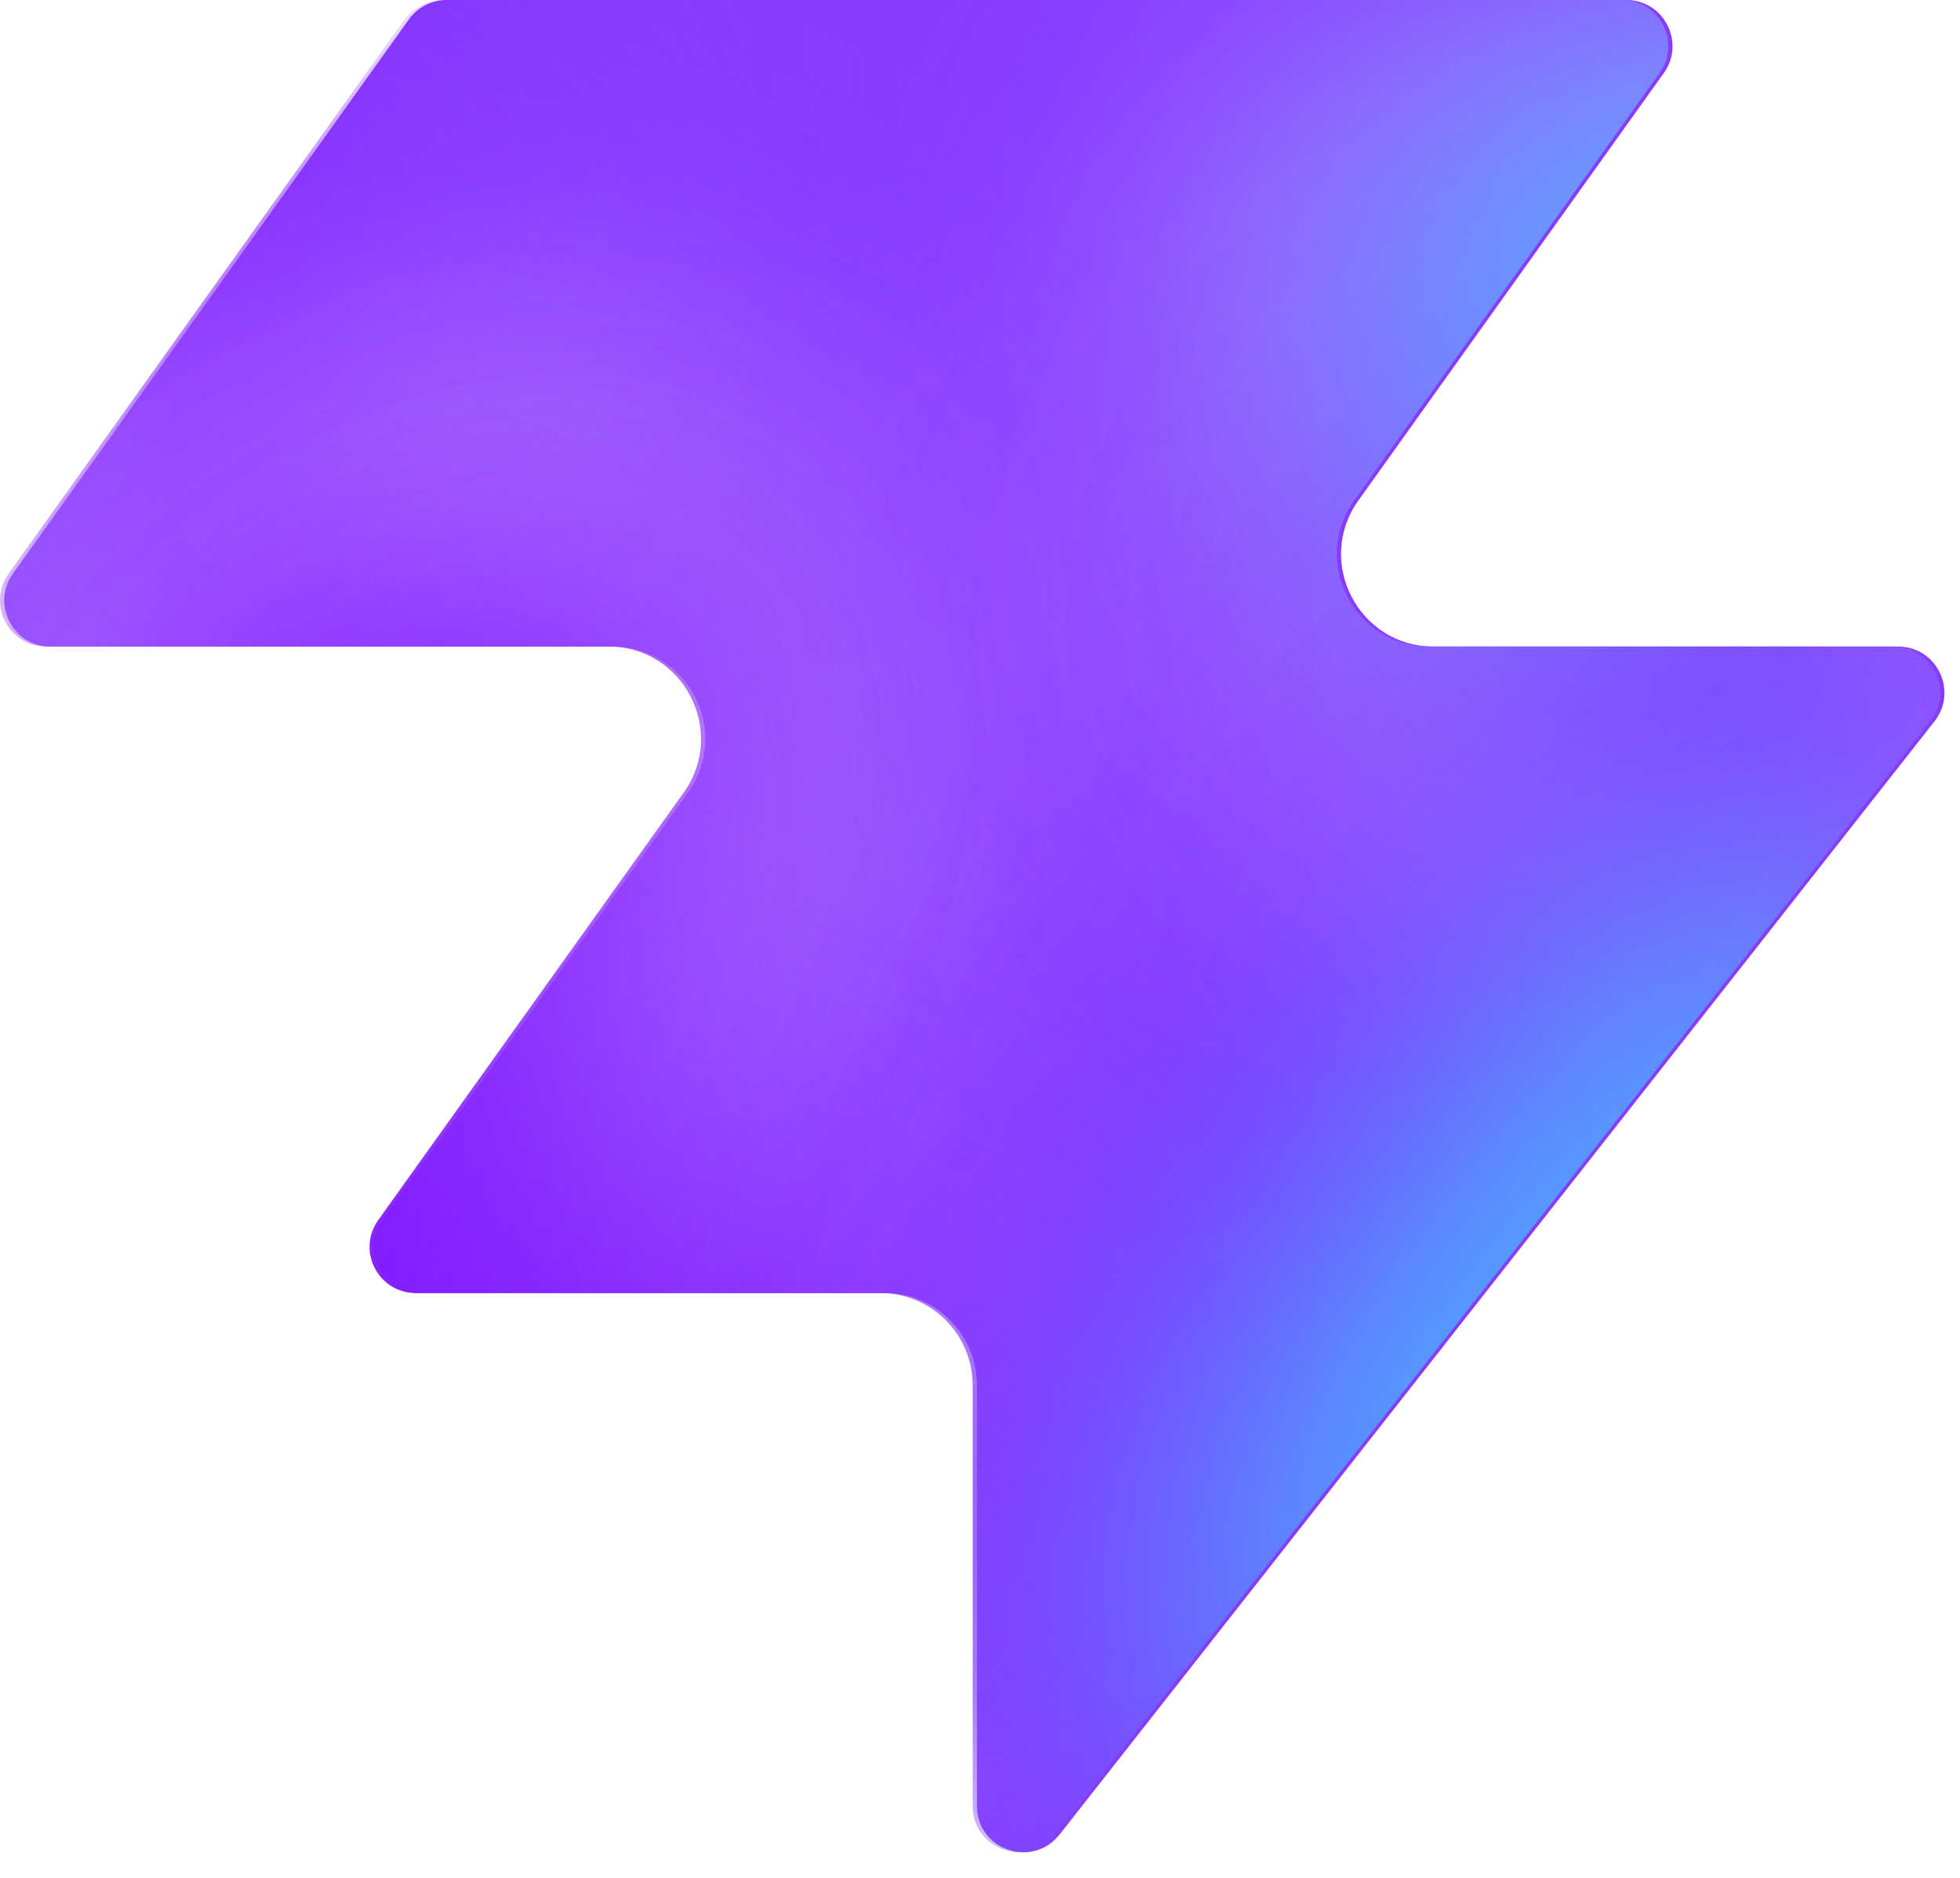
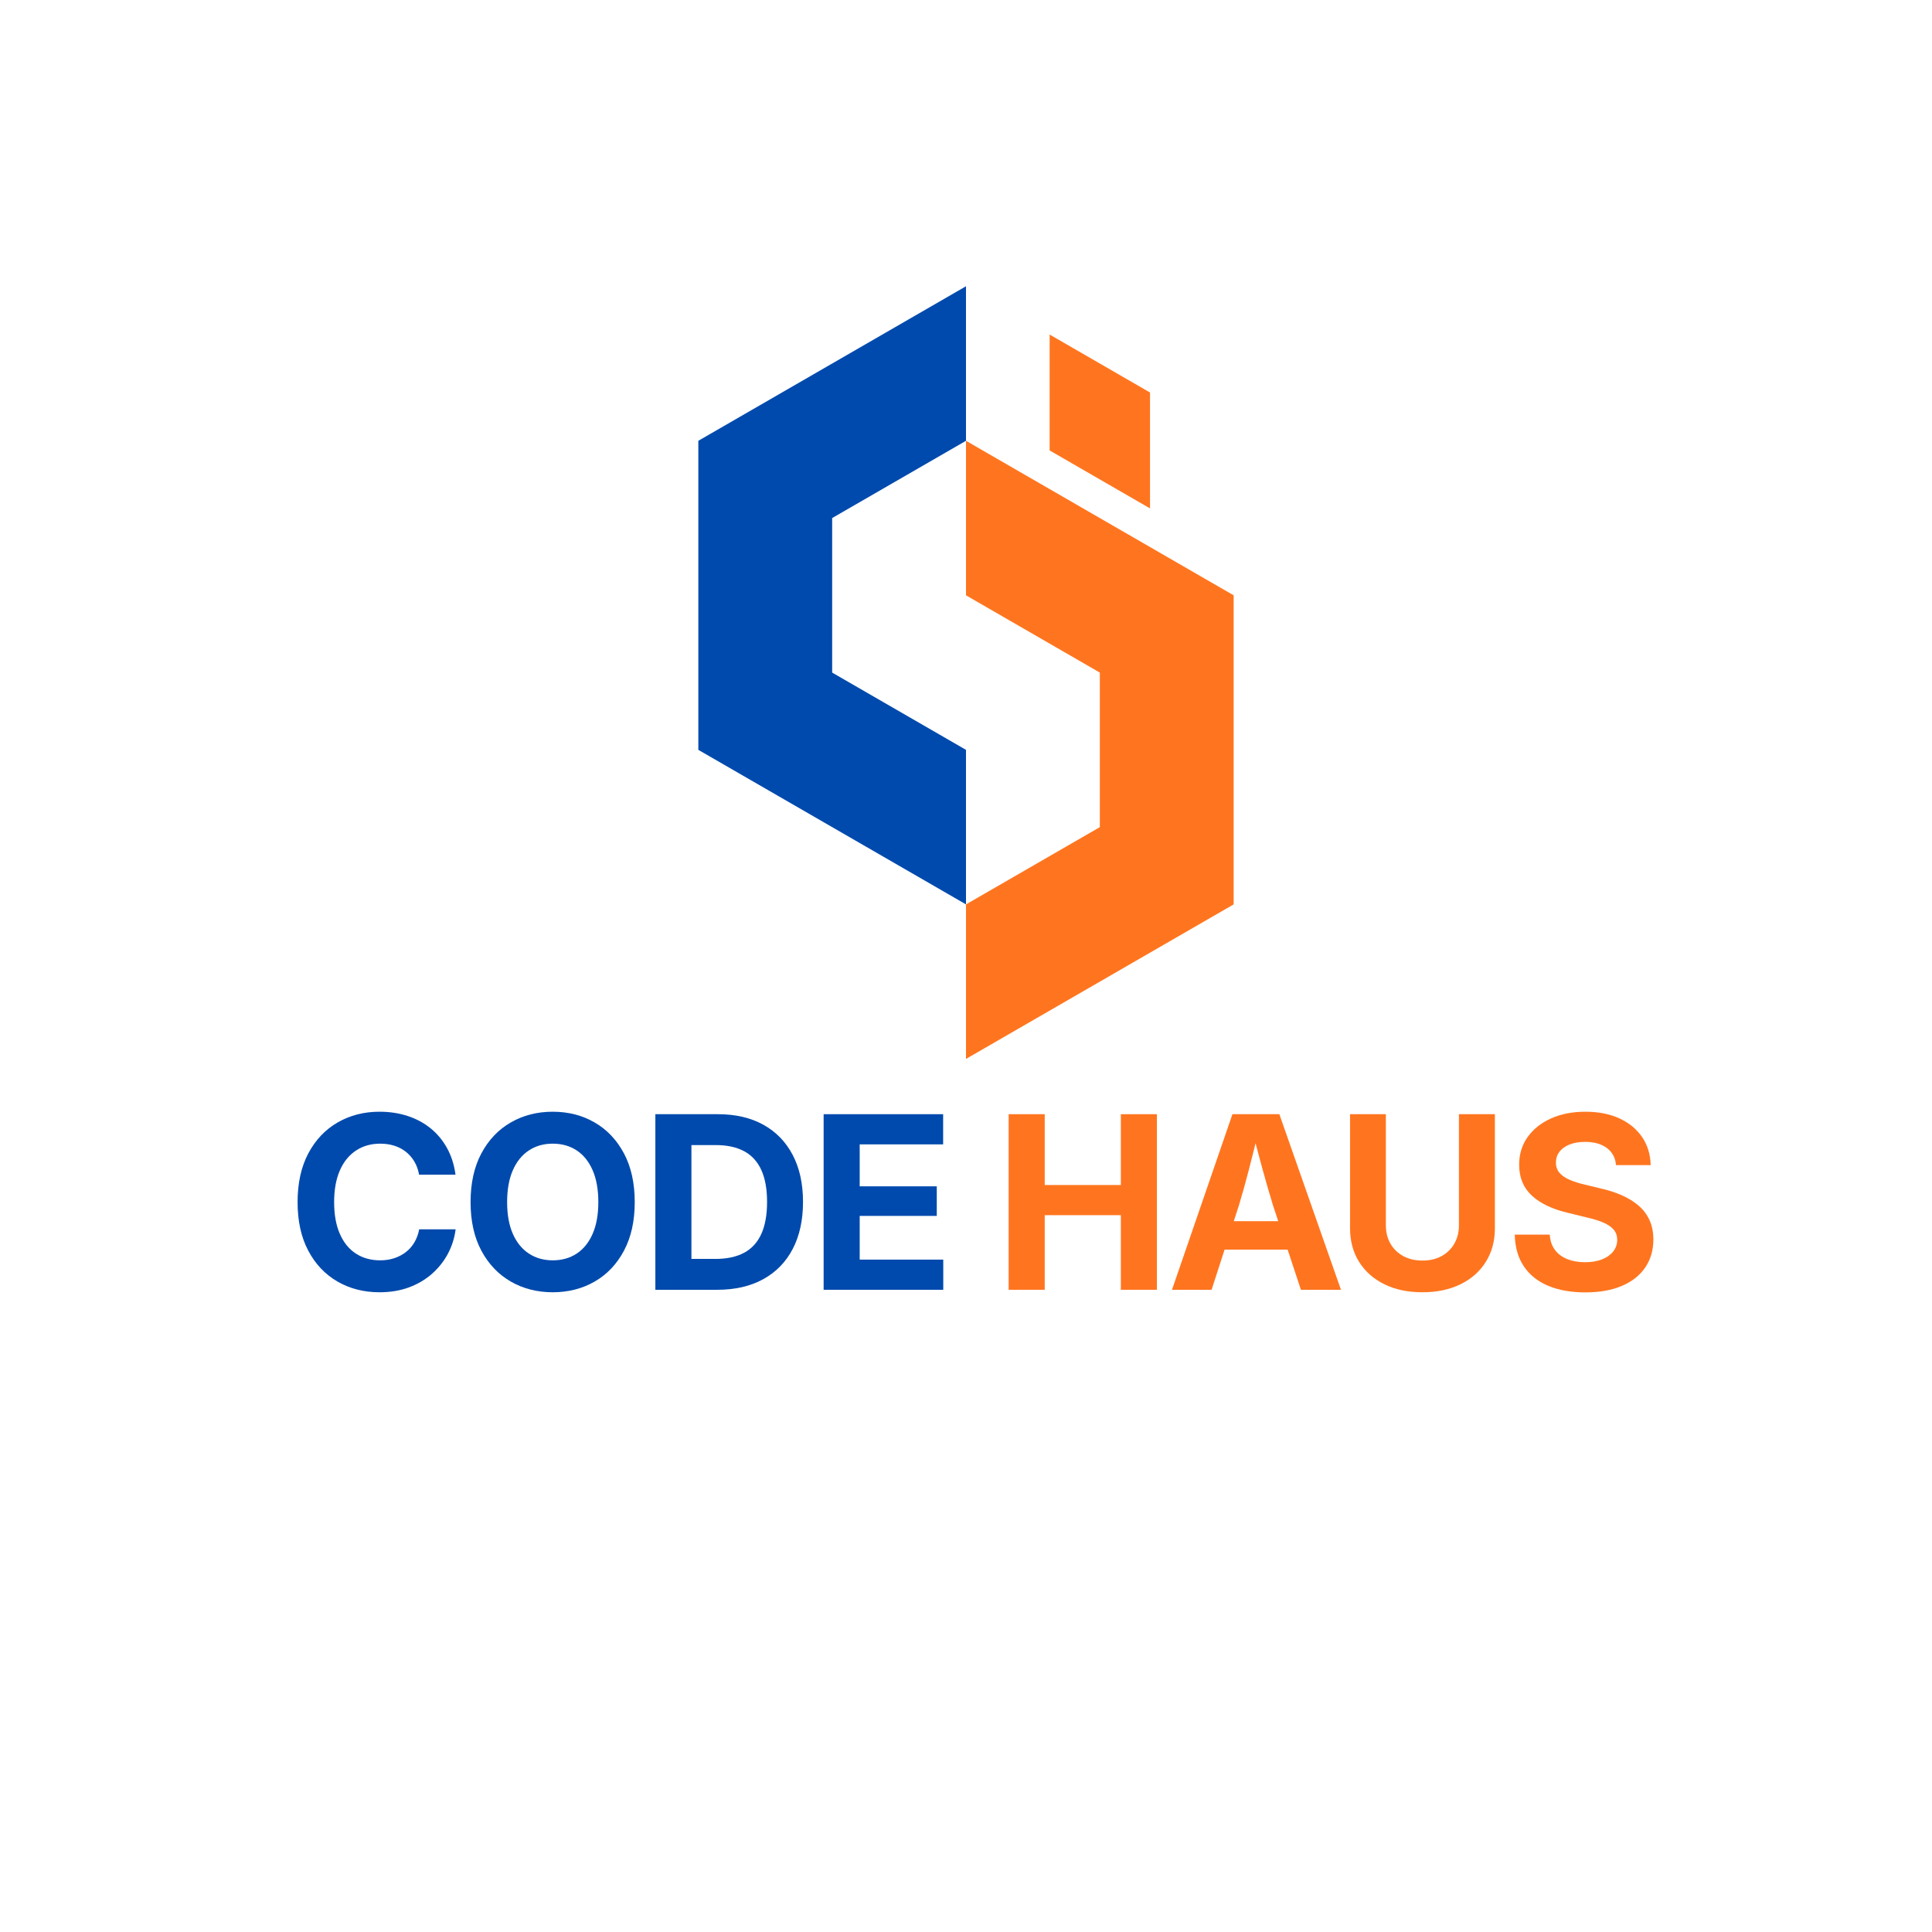
- <svg xmlns="http://www.w3.org/2000/svg" width="48" height="46" fill="none" viewBox="0 0 48 46">
-   <path fill="#863bff" d="M25.946 44.938c-.664.845-2.021.375-2.021-.698V33.937a2.26 2.26 0 0 0-2.262-2.262H10.287c-.92 0-1.456-1.04-.92-1.788l7.48-10.471c1.07-1.497 0-3.578-1.842-3.578H1.237c-.92 0-1.456-1.04-.92-1.788L10.013.474c.214-.297.556-.474.92-.474h28.894c.92 0 1.456 1.04.92 1.788l-7.48 10.471c-1.07 1.498 0 3.579 1.842 3.579h11.377c.943 0 1.473 1.088.89 1.83L25.947 44.94z" style="fill:#863bff;fill:color(display-p3 .525 .23 1);fill-opacity:1" />
-   <mask id="a" width="48" height="46" x="0" y="0" maskUnits="userSpaceOnUse" style="mask-type:alpha">
-     <path fill="#000" d="M25.842 44.938c-.664.844-2.021.375-2.021-.698V33.937a2.26 2.26 0 0 0-2.262-2.262H10.183c-.92 0-1.456-1.04-.92-1.788l7.48-10.471c1.07-1.498 0-3.579-1.842-3.579H1.133c-.92 0-1.456-1.04-.92-1.787L9.91.473c.214-.297.556-.474.92-.474h28.894c.92 0 1.456 1.04.92 1.788l-7.48 10.471c-1.07 1.498 0 3.578 1.842 3.578h11.377c.943 0 1.473 1.088.89 1.832L25.843 44.94z" style="fill:#000;fill-opacity:1" />
-   </mask>
-   <g mask="url(#a)">
-     <g filter="url(#b)">
-       <ellipse cx="5.508" cy="14.704" fill="#ede6ff" rx="5.508" ry="14.704" style="fill:#ede6ff;fill:color(display-p3 .927 .903 1);fill-opacity:1" transform="matrix(.00324 1 1 -.00324 -4.47 31.516)" />
-     </g>
-     <g filter="url(#c)">
-       <ellipse cx="10.399" cy="29.851" fill="#ede6ff" rx="10.399" ry="29.851" style="fill:#ede6ff;fill:color(display-p3 .927 .903 1);fill-opacity:1" transform="matrix(.00324 1 1 -.00324 -39.328 7.883)" />
-     </g>
-     <g filter="url(#d)">
-       <ellipse cx="5.508" cy="30.487" fill="#7e14ff" rx="5.508" ry="30.487" style="fill:#7e14ff;fill:color(display-p3 .492 .077 1);fill-opacity:1" transform="rotate(89.814 -25.913 -14.639)scale(1 -1)" />
-     </g>
-     <g filter="url(#e)">
-       <ellipse cx="5.508" cy="30.599" fill="#7e14ff" rx="5.508" ry="30.599" style="fill:#7e14ff;fill:color(display-p3 .492 .077 1);fill-opacity:1" transform="rotate(89.814 -32.644 -3.334)scale(1 -1)" />
-     </g>
-     <g filter="url(#f)">
-       <ellipse cx="5.508" cy="30.599" fill="#7e14ff" rx="5.508" ry="30.599" style="fill:#7e14ff;fill:color(display-p3 .492 .077 1);fill-opacity:1" transform="matrix(.00324 1 1 -.00324 -34.34 30.47)" />
-     </g>
-     <g filter="url(#g)">
-       <ellipse cx="14.072" cy="22.078" fill="#ede6ff" rx="14.072" ry="22.078" style="fill:#ede6ff;fill:color(display-p3 .927 .903 1);fill-opacity:1" transform="rotate(93.35 24.506 48.493)scale(-1 1)" />
-     </g>
-     <g filter="url(#h)">
-       <ellipse cx="3.47" cy="21.501" fill="#7e14ff" rx="3.47" ry="21.501" style="fill:#7e14ff;fill:color(display-p3 .492 .077 1);fill-opacity:1" transform="rotate(89.009 28.708 47.59)scale(-1 1)" />
-     </g>
-     <g filter="url(#i)">
-       <ellipse cx="3.47" cy="21.501" fill="#7e14ff" rx="3.47" ry="21.501" style="fill:#7e14ff;fill:color(display-p3 .492 .077 1);fill-opacity:1" transform="rotate(89.009 28.708 47.59)scale(-1 1)" />
-     </g>
-     <g filter="url(#j)">
-       <ellipse cx=".387" cy="8.972" fill="#7e14ff" rx="4.407" ry="29.108" style="fill:#7e14ff;fill:color(display-p3 .492 .077 1);fill-opacity:1" transform="rotate(39.51 .387 8.972)" />
-     </g>
-     <g filter="url(#k)">
-       <ellipse cx="47.523" cy="-6.092" fill="#7e14ff" rx="4.407" ry="29.108" style="fill:#7e14ff;fill:color(display-p3 .492 .077 1);fill-opacity:1" transform="rotate(37.892 47.523 -6.092)" />
-     </g>
-     <g filter="url(#l)">
-       <ellipse cx="41.412" cy="6.333" fill="#47bfff" rx="5.971" ry="9.665" style="fill:#47bfff;fill:color(display-p3 .28 .748 1);fill-opacity:1" transform="rotate(37.892 41.412 6.333)" />
-     </g>
-     <g filter="url(#m)">
-       <ellipse cx="-1.879" cy="38.332" fill="#7e14ff" rx="4.407" ry="29.108" style="fill:#7e14ff;fill:color(display-p3 .492 .077 1);fill-opacity:1" transform="rotate(37.892 -1.88 38.332)" />
-     </g>
-     <g filter="url(#n)">
-       <ellipse cx="-1.879" cy="38.332" fill="#7e14ff" rx="4.407" ry="29.108" style="fill:#7e14ff;fill:color(display-p3 .492 .077 1);fill-opacity:1" transform="rotate(37.892 -1.88 38.332)" />
-     </g>
-     <g filter="url(#o)">
-       <ellipse cx="35.651" cy="29.907" fill="#7e14ff" rx="4.407" ry="29.108" style="fill:#7e14ff;fill:color(display-p3 .492 .077 1);fill-opacity:1" transform="rotate(37.892 35.651 29.907)" />
-     </g>
-     <g filter="url(#p)">
-       <ellipse cx="38.418" cy="32.4" fill="#47bfff" rx="5.971" ry="15.297" style="fill:#47bfff;fill:color(display-p3 .28 .748 1);fill-opacity:1" transform="rotate(37.892 38.418 32.4)" />
+ <svg xmlns="http://www.w3.org/2000/svg" width="2000" zoomAndPan="magnify" viewBox="0 0 1500 1500" height="2000" preserveAspectRatio="xMidYMid meet" version="1.0">
+   <defs>
+     <g />
+     <clipPath id="b4e0a7af44">
+       <path d="M 542.184 222.125 L 750 222.125 L 750 703 L 542.184 703 Z M 542.184 222.125 " clip-rule="nonzero" />
+     </clipPath>
+     <clipPath id="09680330dd">
+       <path d="M 749 342 L 957.684 342 L 957.684 822.125 L 749 822.125 Z M 749 342 " clip-rule="nonzero" />
+     </clipPath>
+   </defs>
+   <g clip-path="url(#b4e0a7af44)">
+     <path fill="#004aad" d="M 749.996 222.246 L 749.996 342.227 L 646.09 402.215 L 646.09 522.195 L 749.996 582.188 L 749.996 702.164 L 542.184 582.188 L 542.184 342.227 Z M 749.996 222.246 " fill-opacity="1" fill-rule="evenodd" />
+   </g>
+   <g clip-path="url(#09680330dd)">
+     <path fill="#ff751f" d="M 749.996 462.207 L 853.902 522.195 L 853.902 642.176 L 749.996 702.164 L 749.996 822.145 L 957.812 702.164 L 957.812 462.207 L 749.996 342.227 Z M 749.996 462.207 " fill-opacity="1" fill-rule="evenodd" />
+   </g>
+   <path fill="#ff751f" d="M 814.934 259.742 L 814.934 349.727 L 892.871 394.719 L 892.871 304.734 Z M 814.934 259.742 " fill-opacity="1" fill-rule="evenodd" />
+   <g fill="#004aad" fill-opacity="1">
+     <g transform="translate(223.0916, 1001.388)">
+       <g>
+         <path d="M 71.547 1.922 C 59.41 1.922 48.535 -0.852 38.922 -6.406 C 29.316 -11.957 21.754 -19.945 16.234 -30.375 C 10.711 -40.801 7.953 -53.363 7.953 -68.062 C 7.953 -82.82 10.727 -95.43 16.281 -105.891 C 21.832 -116.359 29.426 -124.367 39.062 -129.922 C 48.695 -135.473 59.523 -138.25 71.547 -138.25 C 79.348 -138.25 86.617 -137.148 93.359 -134.953 C 100.109 -132.754 106.07 -129.551 111.25 -125.344 C 116.438 -121.133 120.691 -116.008 124.016 -109.969 C 127.336 -103.938 129.52 -97.078 130.562 -89.391 L 102.281 -89.391 C 101.613 -93.172 100.395 -96.555 98.625 -99.547 C 96.852 -102.535 94.656 -105.066 92.031 -107.141 C 89.414 -109.211 86.43 -110.781 83.078 -111.844 C 79.723 -112.914 76.062 -113.453 72.094 -113.453 C 64.895 -113.453 58.598 -111.648 53.203 -108.047 C 47.805 -104.453 43.645 -99.285 40.719 -92.547 C 37.789 -85.805 36.328 -77.645 36.328 -68.062 C 36.328 -58.363 37.805 -50.145 40.766 -43.406 C 43.723 -36.664 47.883 -31.555 53.25 -28.078 C 58.613 -24.609 64.895 -22.875 72.094 -22.875 C 76 -22.875 79.629 -23.422 82.984 -24.516 C 86.336 -25.617 89.336 -27.191 91.984 -29.234 C 94.641 -31.273 96.852 -33.789 98.625 -36.781 C 100.395 -39.77 101.645 -43.156 102.375 -46.938 L 130.656 -46.938 C 129.801 -40.289 127.832 -34.035 124.75 -28.172 C 121.664 -22.316 117.578 -17.117 112.484 -12.578 C 107.391 -8.035 101.41 -4.484 94.547 -1.922 C 87.691 0.637 80.023 1.922 71.547 1.922 Z M 71.547 1.922 " />
+       </g>
    </g>
  </g>
-   <defs>
-     <filter id="b" width="60.045" height="41.654" x="-19.77" y="16.149" color-interpolation-filters="sRGB" filterUnits="userSpaceOnUse">
-       <feFlood flood-opacity="0" result="BackgroundImageFix" />
-       <feBlend in="SourceGraphic" in2="BackgroundImageFix" result="shape" />
-       <feGaussianBlur result="effect1_foregroundBlur_2002_17158" stdDeviation="7.659" />
-     </filter>
-     <filter id="c" width="90.34" height="51.437" x="-54.613" y="-7.533" color-interpolation-filters="sRGB" filterUnits="userSpaceOnUse">
-       <feFlood flood-opacity="0" result="BackgroundImageFix" />
-       <feBlend in="SourceGraphic" in2="BackgroundImageFix" result="shape" />
-       <feGaussianBlur result="effect1_foregroundBlur_2002_17158" stdDeviation="7.659" />
-     </filter>
-     <filter id="d" width="79.355" height="29.4" x="-49.64" y="2.03" color-interpolation-filters="sRGB" filterUnits="userSpaceOnUse">
-       <feFlood flood-opacity="0" result="BackgroundImageFix" />
-       <feBlend in="SourceGraphic" in2="BackgroundImageFix" result="shape" />
-       <feGaussianBlur result="effect1_foregroundBlur_2002_17158" stdDeviation="4.596" />
-     </filter>
-     <filter id="e" width="79.579" height="29.4" x="-45.045" y="20.029" color-interpolation-filters="sRGB" filterUnits="userSpaceOnUse">
-       <feFlood flood-opacity="0" result="BackgroundImageFix" />
-       <feBlend in="SourceGraphic" in2="BackgroundImageFix" result="shape" />
-       <feGaussianBlur result="effect1_foregroundBlur_2002_17158" stdDeviation="4.596" />
-     </filter>
-     <filter id="f" width="79.579" height="29.4" x="-43.513" y="21.178" color-interpolation-filters="sRGB" filterUnits="userSpaceOnUse">
-       <feFlood flood-opacity="0" result="BackgroundImageFix" />
-       <feBlend in="SourceGraphic" in2="BackgroundImageFix" result="shape" />
-       <feGaussianBlur result="effect1_foregroundBlur_2002_17158" stdDeviation="4.596" />
-     </filter>
-     <filter id="g" width="74.749" height="58.852" x="15.756" y="-17.901" color-interpolation-filters="sRGB" filterUnits="userSpaceOnUse">
-       <feFlood flood-opacity="0" result="BackgroundImageFix" />
-       <feBlend in="SourceGraphic" in2="BackgroundImageFix" result="shape" />
-       <feGaussianBlur result="effect1_foregroundBlur_2002_17158" stdDeviation="7.659" />
-     </filter>
-     <filter id="h" width="61.377" height="25.362" x="23.548" y="2.284" color-interpolation-filters="sRGB" filterUnits="userSpaceOnUse">
-       <feFlood flood-opacity="0" result="BackgroundImageFix" />
-       <feBlend in="SourceGraphic" in2="BackgroundImageFix" result="shape" />
-       <feGaussianBlur result="effect1_foregroundBlur_2002_17158" stdDeviation="4.596" />
-     </filter>
-     <filter id="i" width="61.377" height="25.362" x="23.548" y="2.284" color-interpolation-filters="sRGB" filterUnits="userSpaceOnUse">
-       <feFlood flood-opacity="0" result="BackgroundImageFix" />
-       <feBlend in="SourceGraphic" in2="BackgroundImageFix" result="shape" />
-       <feGaussianBlur result="effect1_foregroundBlur_2002_17158" stdDeviation="4.596" />
-     </filter>
-     <filter id="j" width="56.045" height="63.649" x="-27.636" y="-22.853" color-interpolation-filters="sRGB" filterUnits="userSpaceOnUse">
-       <feFlood flood-opacity="0" result="BackgroundImageFix" />
-       <feBlend in="SourceGraphic" in2="BackgroundImageFix" result="shape" />
-       <feGaussianBlur result="effect1_foregroundBlur_2002_17158" stdDeviation="4.596" />
-     </filter>
-     <filter id="k" width="54.814" height="64.646" x="20.116" y="-38.415" color-interpolation-filters="sRGB" filterUnits="userSpaceOnUse">
-       <feFlood flood-opacity="0" result="BackgroundImageFix" />
-       <feBlend in="SourceGraphic" in2="BackgroundImageFix" result="shape" />
-       <feGaussianBlur result="effect1_foregroundBlur_2002_17158" stdDeviation="4.596" />
-     </filter>
-     <filter id="l" width="33.541" height="35.313" x="24.641" y="-11.323" color-interpolation-filters="sRGB" filterUnits="userSpaceOnUse">
-       <feFlood flood-opacity="0" result="BackgroundImageFix" />
-       <feBlend in="SourceGraphic" in2="BackgroundImageFix" result="shape" />
-       <feGaussianBlur result="effect1_foregroundBlur_2002_17158" stdDeviation="4.596" />
-     </filter>
-     <filter id="m" width="54.814" height="64.646" x="-29.286" y="6.009" color-interpolation-filters="sRGB" filterUnits="userSpaceOnUse">
-       <feFlood flood-opacity="0" result="BackgroundImageFix" />
-       <feBlend in="SourceGraphic" in2="BackgroundImageFix" result="shape" />
-       <feGaussianBlur result="effect1_foregroundBlur_2002_17158" stdDeviation="4.596" />
-     </filter>
-     <filter id="n" width="54.814" height="64.646" x="-29.286" y="6.009" color-interpolation-filters="sRGB" filterUnits="userSpaceOnUse">
-       <feFlood flood-opacity="0" result="BackgroundImageFix" />
-       <feBlend in="SourceGraphic" in2="BackgroundImageFix" result="shape" />
-       <feGaussianBlur result="effect1_foregroundBlur_2002_17158" stdDeviation="4.596" />
-     </filter>
-     <filter id="o" width="54.814" height="64.646" x="8.244" y="-2.416" color-interpolation-filters="sRGB" filterUnits="userSpaceOnUse">
-       <feFlood flood-opacity="0" result="BackgroundImageFix" />
-       <feBlend in="SourceGraphic" in2="BackgroundImageFix" result="shape" />
-       <feGaussianBlur result="effect1_foregroundBlur_2002_17158" stdDeviation="4.596" />
-     </filter>
-     <filter id="p" width="39.409" height="43.623" x="18.713" y="10.588" color-interpolation-filters="sRGB" filterUnits="userSpaceOnUse">
-       <feFlood flood-opacity="0" result="BackgroundImageFix" />
-       <feBlend in="SourceGraphic" in2="BackgroundImageFix" result="shape" />
-       <feGaussianBlur result="effect1_foregroundBlur_2002_17158" stdDeviation="4.596" />
-     </filter>
-   </defs>
+   <g fill="#004aad" fill-opacity="1">
+     <g transform="translate(357.402, 1001.388)">
+       <g>
+         <path d="M 71.734 1.922 C 59.648 1.922 48.789 -0.852 39.156 -6.406 C 29.52 -11.957 21.91 -19.945 16.328 -30.375 C 10.742 -40.801 7.953 -53.363 7.953 -68.062 C 7.953 -82.82 10.742 -95.43 16.328 -105.891 C 21.91 -116.359 29.52 -124.367 39.156 -129.922 C 48.789 -135.473 59.648 -138.25 71.734 -138.25 C 83.805 -138.25 94.645 -135.473 104.25 -129.922 C 113.863 -124.367 121.457 -116.359 127.031 -105.891 C 132.613 -95.43 135.406 -82.82 135.406 -68.062 C 135.406 -53.363 132.613 -40.785 127.031 -30.328 C 121.457 -19.867 113.863 -11.879 104.25 -6.359 C 94.645 -0.836 83.805 1.922 71.734 1.922 Z M 71.734 -22.875 C 78.805 -22.875 84.992 -24.609 90.297 -28.078 C 95.609 -31.555 99.742 -36.664 102.703 -43.406 C 105.66 -50.145 107.141 -58.363 107.141 -68.062 C 107.141 -77.82 105.66 -86.086 102.703 -92.859 C 99.742 -99.629 95.609 -104.754 90.297 -108.234 C 84.992 -111.711 78.805 -113.453 71.734 -113.453 C 64.711 -113.453 58.535 -111.695 53.203 -108.188 C 47.867 -104.676 43.723 -99.551 40.766 -92.812 C 37.805 -86.07 36.328 -77.82 36.328 -68.062 C 36.328 -58.363 37.805 -50.16 40.766 -43.453 C 43.723 -36.742 47.867 -31.633 53.203 -28.125 C 58.535 -24.625 64.711 -22.875 71.734 -22.875 Z M 71.734 -22.875 " />
+       </g>
+     </g>
+   </g>
+   <g fill="#004aad" fill-opacity="1">
+     <g transform="translate(497.0188, 1001.388)">
+       <g>
+         <path d="M 59.828 0 L 24.516 0 L 24.516 -23.969 L 58.469 -23.969 C 67.312 -23.969 74.707 -25.551 80.656 -28.719 C 86.602 -31.895 91.066 -36.758 94.047 -43.312 C 97.035 -49.875 98.531 -58.188 98.531 -68.25 C 98.531 -78.25 97.035 -86.516 94.047 -93.047 C 91.066 -99.578 86.617 -104.426 80.703 -107.594 C 74.785 -110.77 67.43 -112.359 58.641 -112.359 L 23.875 -112.359 L 23.875 -136.328 L 60.297 -136.328 C 74.016 -136.328 85.801 -133.598 95.656 -128.141 C 105.508 -122.68 113.102 -114.859 118.438 -104.672 C 123.77 -94.484 126.438 -82.344 126.438 -68.25 C 126.438 -54.102 123.781 -41.938 118.469 -31.75 C 113.164 -21.562 105.531 -13.723 95.562 -8.234 C 85.594 -2.742 73.68 0 59.828 0 Z M 39.797 -136.328 L 39.797 0 L 11.797 0 L 11.797 -136.328 Z M 39.797 -136.328 " />
+       </g>
+     </g>
+   </g>
+   <g fill="#004aad" fill-opacity="1">
+     <g transform="translate(627.6697, 1001.388)">
+       <g>
+         <path d="M 11.797 0 L 11.797 -136.328 L 104.578 -136.328 L 104.578 -112.906 L 39.797 -112.906 L 39.797 -80.328 L 99.641 -80.328 L 99.641 -57.359 L 39.797 -57.359 L 39.797 -23.422 L 104.672 -23.422 L 104.672 0 Z M 11.797 0 " />
+       </g>
+     </g>
+   </g>
+   <g fill="#004aad" fill-opacity="1">
+     <g transform="translate(737.7439, 1001.388)">
+       <g />
+     </g>
+   </g>
+   <g fill="#ff751f" fill-opacity="1">
+     <g transform="translate(771.3175, 1001.388)">
+       <g>
+         <path d="M 11.797 0 L 11.797 -136.328 L 39.797 -136.328 L 39.797 -81.344 L 98.906 -81.344 L 98.906 -136.328 L 126.906 -136.328 L 126.906 0 L 98.906 0 L 98.906 -57.922 L 39.797 -57.922 L 39.797 0 Z M 11.797 0 " />
+       </g>
+     </g>
+   </g>
+   <g fill="#ff751f" fill-opacity="1">
+     <g transform="translate(906.2684, 1001.388)">
+       <g>
+         <path d="M 3.656 0 L 50.594 -136.328 L 87.016 -136.328 L 134.859 0 L 103.75 0 L 81.984 -65.875 C 79.359 -74.414 76.688 -83.641 73.969 -93.547 C 71.258 -103.461 68.379 -114.367 65.328 -126.266 L 71.734 -126.266 C 68.742 -114.367 65.969 -103.43 63.406 -93.453 C 60.844 -83.484 58.281 -74.289 55.719 -65.875 L 34.406 0 Z M 33.031 -31.203 L 33.031 -53.25 L 105.484 -53.25 L 105.484 -31.203 Z M 33.031 -31.203 " />
+       </g>
+     </g>
+   </g>
+   <g fill="#ff751f" fill-opacity="1">
+     <g transform="translate(1036.37, 1001.388)">
+       <g>
+         <path d="M 67.984 1.922 C 56.691 1.922 46.836 -0.148 38.422 -4.297 C 30.004 -8.441 23.461 -14.25 18.797 -21.719 C 14.129 -29.195 11.797 -37.879 11.797 -47.766 L 11.797 -136.328 L 39.609 -136.328 L 39.609 -50.047 C 39.609 -44.742 40.781 -40.031 43.125 -35.906 C 45.477 -31.789 48.789 -28.555 53.062 -26.203 C 57.332 -23.859 62.305 -22.688 67.984 -22.688 C 73.711 -22.688 78.695 -23.859 82.938 -26.203 C 87.176 -28.555 90.469 -31.789 92.812 -35.906 C 95.164 -40.031 96.344 -44.742 96.344 -50.047 L 96.344 -136.328 L 124.25 -136.328 L 124.25 -47.766 C 124.25 -37.879 121.914 -29.195 117.25 -21.719 C 112.582 -14.25 106.023 -8.441 97.578 -4.297 C 89.129 -0.148 79.266 1.922 67.984 1.922 Z M 67.984 1.922 " />
+       </g>
+     </g>
+   </g>
+   <g fill="#ff751f" fill-opacity="1">
+     <g transform="translate(1168.576, 1001.388)">
+       <g>
+         <path d="M 62.219 2.016 C 51.113 2.016 41.504 0.305 33.391 -3.109 C 25.273 -6.523 18.977 -11.57 14.5 -18.25 C 10.02 -24.926 7.688 -33.113 7.5 -42.812 L 34.672 -42.812 C 34.922 -38.176 36.234 -34.258 38.609 -31.062 C 40.984 -27.863 44.18 -25.453 48.203 -23.828 C 52.234 -22.211 56.844 -21.406 62.031 -21.406 C 67.031 -21.406 71.406 -22.133 75.156 -23.594 C 78.906 -25.062 81.816 -27.109 83.891 -29.734 C 85.973 -32.359 87.016 -35.379 87.016 -38.797 C 87.016 -41.898 86.113 -44.52 84.312 -46.656 C 82.508 -48.789 79.852 -50.617 76.344 -52.141 C 72.844 -53.672 68.5 -55.016 63.312 -56.172 L 48.484 -59.828 C 36.535 -62.641 27.281 -67.078 20.719 -73.141 C 14.164 -79.211 10.891 -87.191 10.891 -97.078 C 10.891 -105.305 13.098 -112.5 17.516 -118.656 C 21.941 -124.82 28.008 -129.629 35.719 -133.078 C 43.438 -136.523 52.301 -138.25 62.312 -138.25 C 72.438 -138.25 81.266 -136.508 88.797 -133.031 C 96.328 -129.551 102.195 -124.703 106.406 -118.484 C 110.613 -112.266 112.812 -105.035 113 -96.797 L 86.094 -96.797 C 85.602 -102.473 83.238 -106.895 79 -110.062 C 74.758 -113.238 69.133 -114.828 62.125 -114.828 C 57.426 -114.828 53.367 -114.141 49.953 -112.766 C 46.535 -111.391 43.926 -109.5 42.125 -107.094 C 40.332 -104.688 39.438 -101.926 39.438 -98.812 C 39.438 -95.582 40.395 -92.883 42.312 -90.719 C 44.238 -88.551 46.895 -86.75 50.281 -85.312 C 53.664 -83.883 57.461 -82.68 61.672 -81.703 L 74.109 -78.688 C 80.148 -77.344 85.688 -75.555 90.719 -73.328 C 95.75 -71.098 100.094 -68.395 103.75 -65.219 C 107.406 -62.051 110.207 -58.301 112.156 -53.969 C 114.113 -49.645 115.094 -44.707 115.094 -39.156 C 115.094 -30.801 112.988 -23.523 108.781 -17.328 C 104.57 -11.141 98.531 -6.367 90.656 -3.016 C 82.789 0.336 73.312 2.016 62.219 2.016 Z M 62.219 2.016 " />
+       </g>
+     </g>
+   </g>
</svg>
